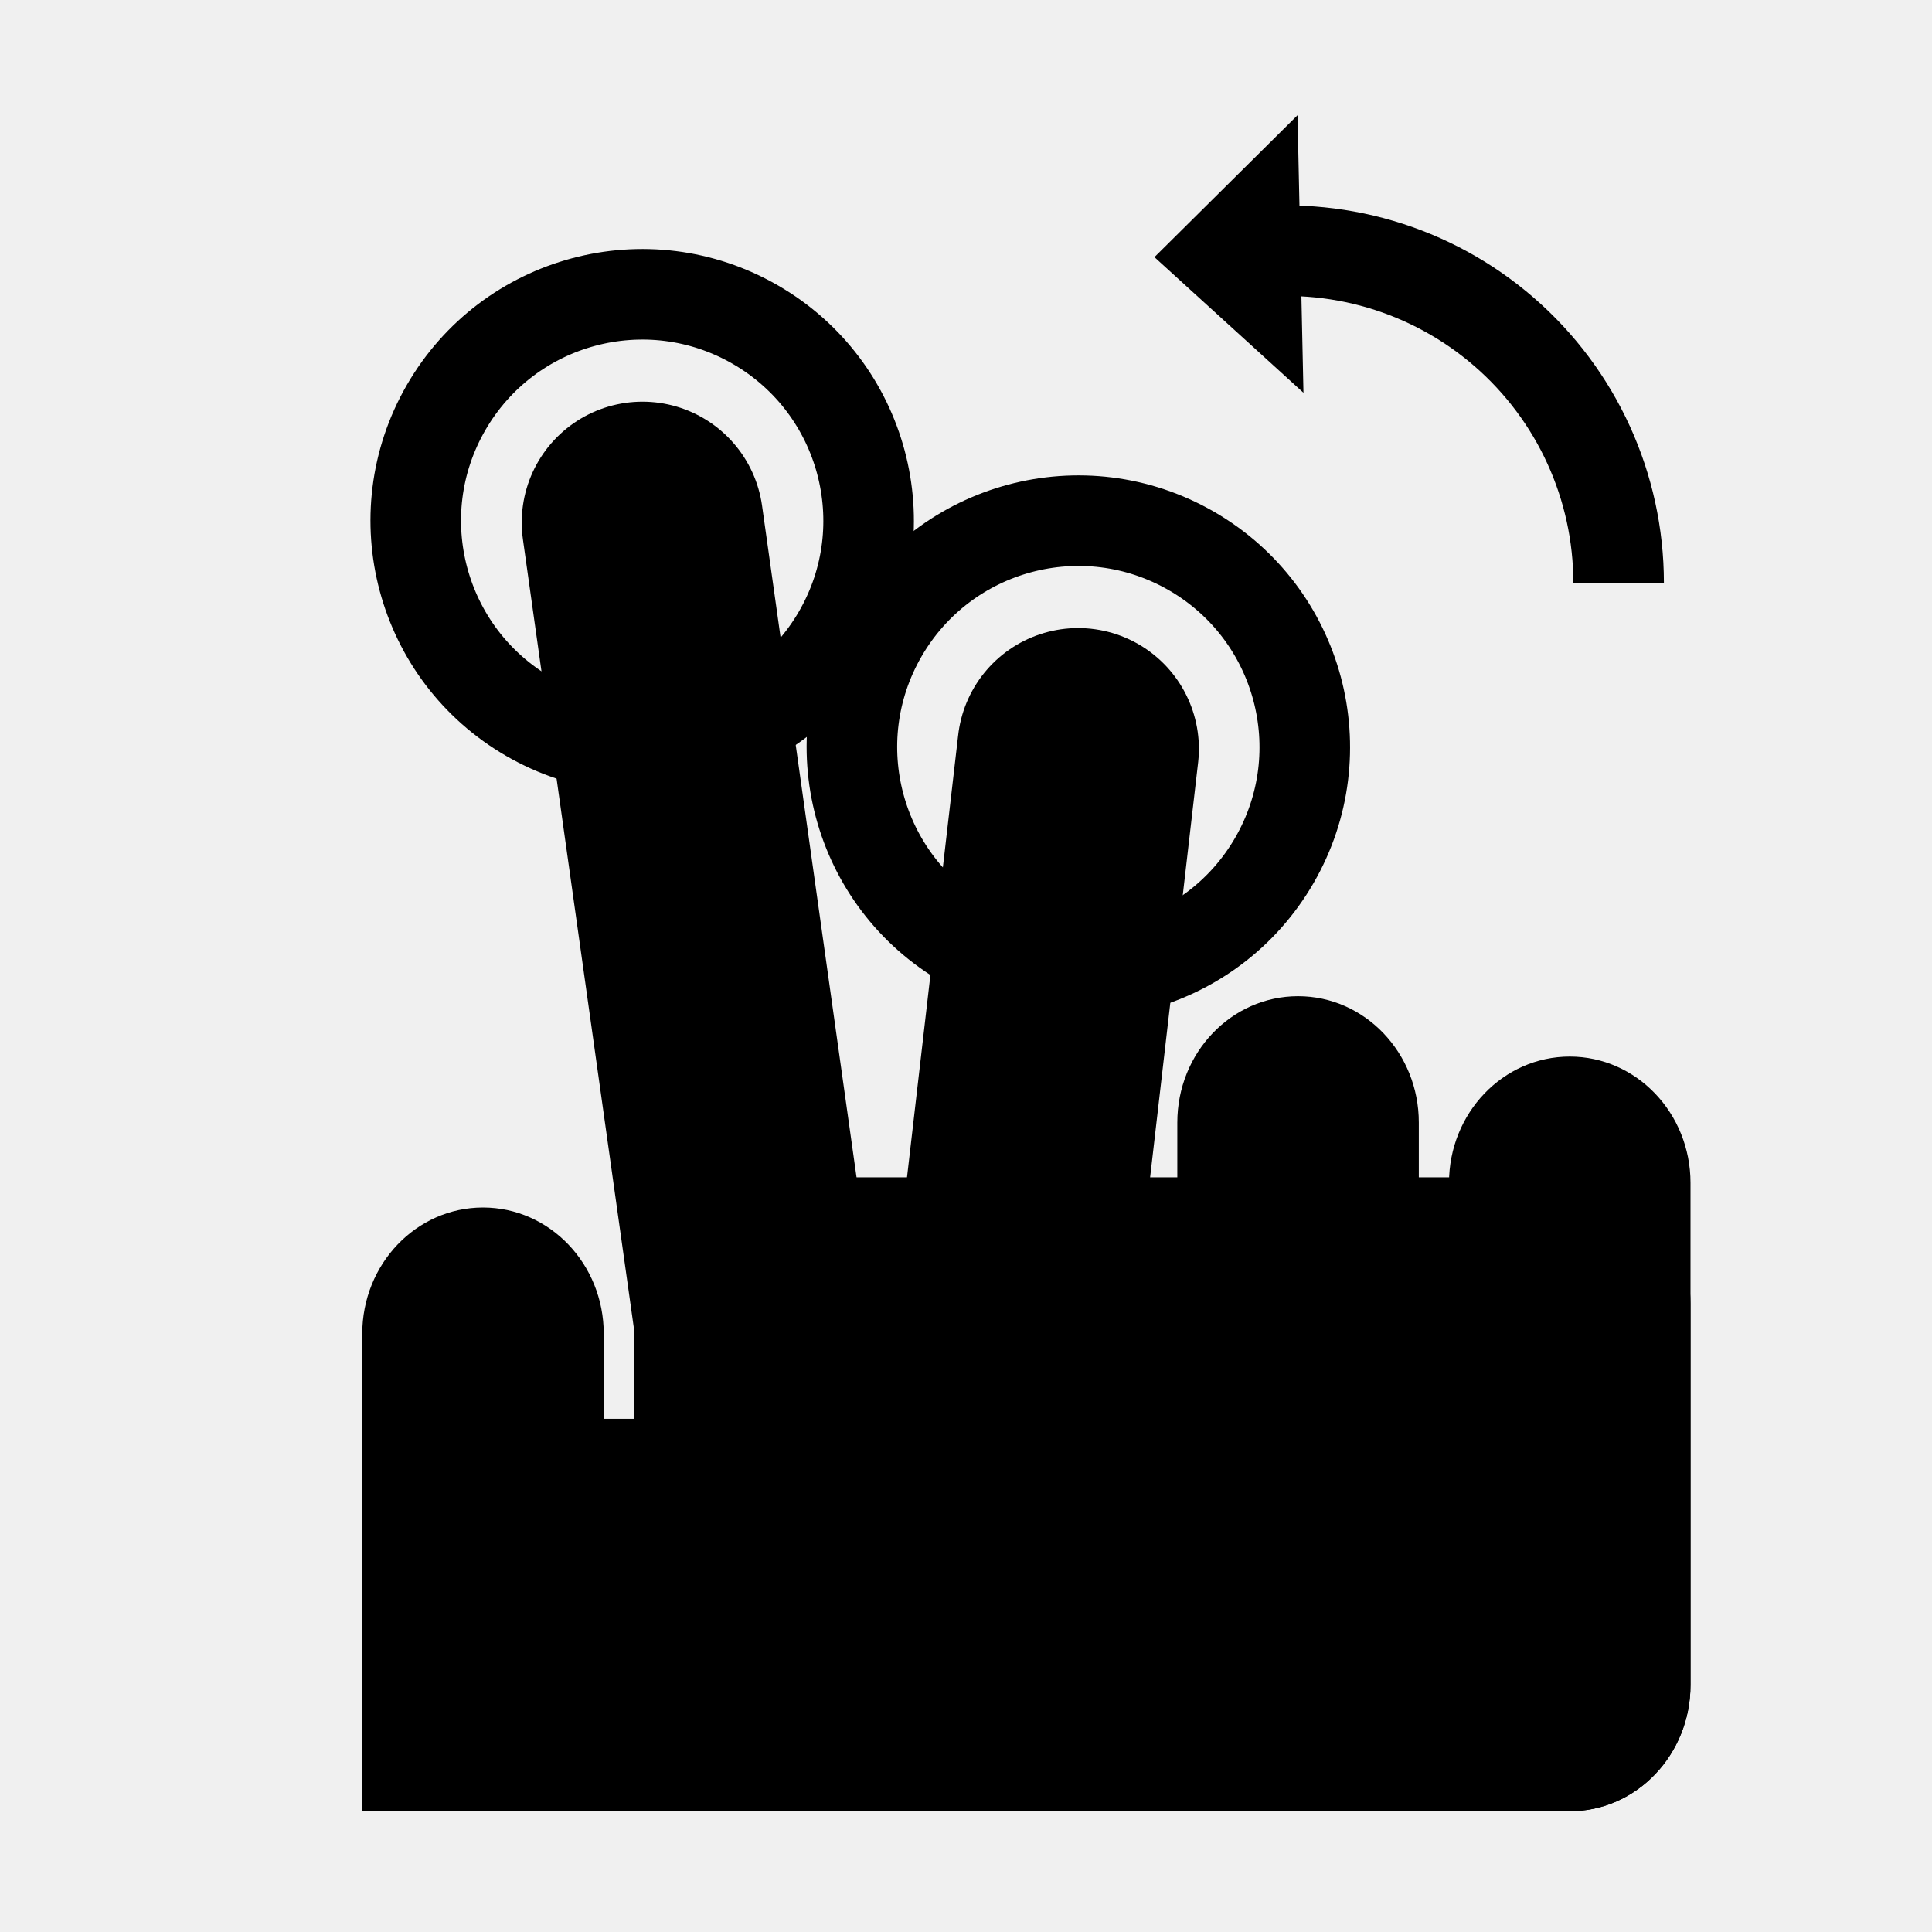
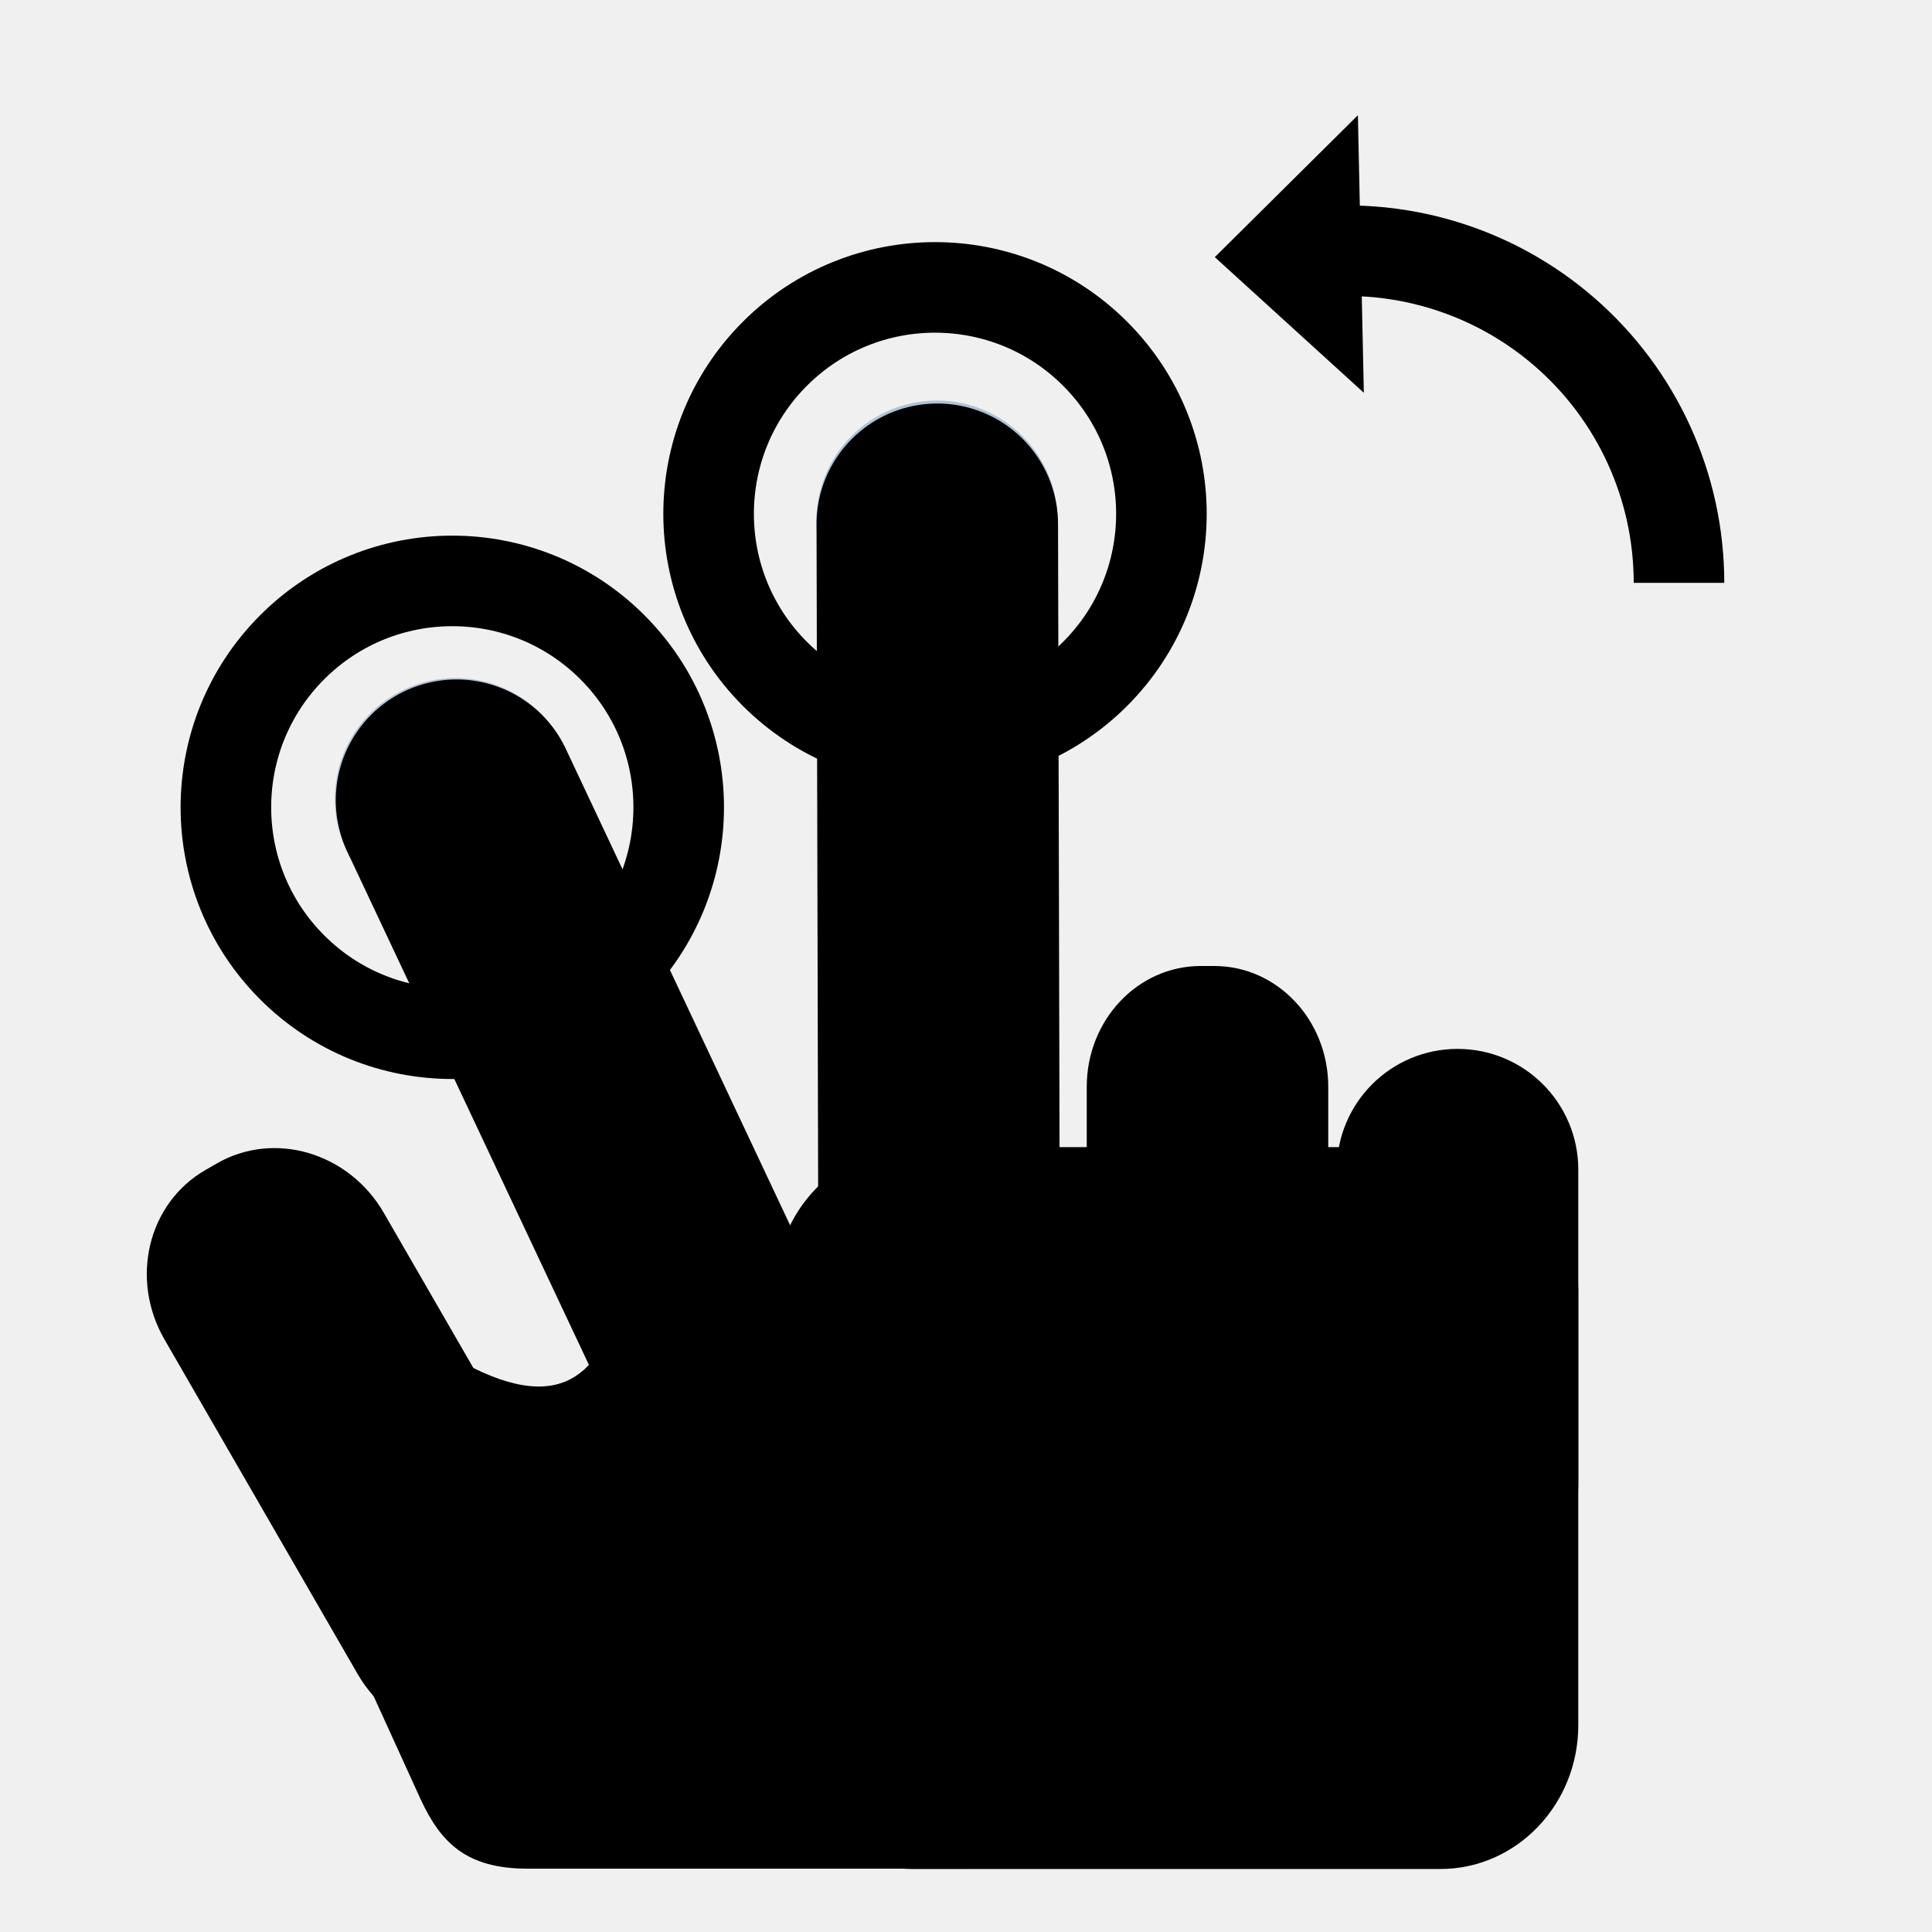
<svg xmlns="http://www.w3.org/2000/svg" width="64" height="64" viewBox="0 0 64 64" id="svg6660" version="1.1">
  <defs id="defs6662" />
  <g id="layer1" transform="translate(1077.143,-641.0758)">
-     <rect style="color:#000000;clip-rule:nonzero;display:inline;overflow:visible;visibility:visible;opacity:1;isolation:auto;mix-blend-mode:normal;color-interpolation:sRGB;color-interpolation-filters:linearRGB;solid-color:#000000;solid-opacity:1;fill:#000000;fill-opacity:1;fill-rule:nonzero;stroke:#4a90d9;stroke-width:0;stroke-linecap:round;stroke-linejoin:miter;stroke-miterlimit:4;stroke-dasharray:none;stroke-dashoffset:0;stroke-opacity:1;marker:none;color-rendering:auto;image-rendering:auto;shape-rendering:auto;text-rendering:auto;enable-background:accumulate" id="rect4211" width="8" height="20" x="-1065.143" y="681.076" ry="4.185" rx="4" />
-     <rect rx="4" ry="4.185" y="674.076" x="-1038.143" height="27" width="8" id="rect4215" style="color:#000000;clip-rule:nonzero;display:inline;overflow:visible;visibility:visible;opacity:1;isolation:auto;mix-blend-mode:normal;color-interpolation:sRGB;color-interpolation-filters:linearRGB;solid-color:#000000;solid-opacity:1;fill:#000000;fill-opacity:1;fill-rule:nonzero;stroke:#4a90d9;stroke-width:0;stroke-linecap:round;stroke-linejoin:miter;stroke-miterlimit:4;stroke-dasharray:none;stroke-dashoffset:0;stroke-opacity:1;marker:none;color-rendering:auto;image-rendering:auto;shape-rendering:auto;text-rendering:auto;enable-background:accumulate" />
-     <rect style="color:#000000;clip-rule:nonzero;display:inline;overflow:visible;visibility:visible;opacity:1;isolation:auto;mix-blend-mode:normal;color-interpolation:sRGB;color-interpolation-filters:linearRGB;solid-color:#000000;solid-opacity:1;fill:#000000;fill-opacity:1;fill-rule:nonzero;stroke:#4a90d9;stroke-width:0;stroke-linecap:round;stroke-linejoin:miter;stroke-miterlimit:4;stroke-dasharray:none;stroke-dashoffset:0;stroke-opacity:1;marker:none;color-rendering:auto;image-rendering:auto;shape-rendering:auto;text-rendering:auto;enable-background:accumulate" id="rect4217" width="8" height="25" x="-1029.143" y="676.076" ry="4.185" rx="4" />
-     <rect y="688.076" x="-1065.143" height="13" width="29" id="rect4219" style="color:#000000;clip-rule:nonzero;display:inline;overflow:visible;visibility:visible;opacity:1;isolation:auto;mix-blend-mode:normal;color-interpolation:sRGB;color-interpolation-filters:linearRGB;solid-color:#000000;solid-opacity:1;fill:#000000;fill-opacity:1;fill-rule:nonzero;stroke:#4a90d9;stroke-width:0;stroke-linecap:round;stroke-linejoin:miter;stroke-miterlimit:4;stroke-dasharray:none;stroke-dashoffset:0;stroke-opacity:1;marker:none;color-rendering:auto;image-rendering:auto;shape-rendering:auto;text-rendering:auto;enable-background:accumulate" />
-     <rect rx="4" ry="4.185" y="680.076" x="-1056.143" height="21" width="35" id="rect4221" style="color:#000000;clip-rule:nonzero;display:inline;overflow:visible;visibility:visible;opacity:1;isolation:auto;mix-blend-mode:normal;color-interpolation:sRGB;color-interpolation-filters:linearRGB;solid-color:#000000;solid-opacity:1;fill:#000000;fill-opacity:1;fill-rule:nonzero;stroke:#4a90d9;stroke-width:0;stroke-linecap:round;stroke-linejoin:miter;stroke-miterlimit:4;stroke-dasharray:none;stroke-dashoffset:0;stroke-opacity:1;marker:none;color-rendering:auto;image-rendering:auto;shape-rendering:auto;text-rendering:auto;enable-background:accumulate" />
-     <path id="path4245" d="m -1034.161,644.893 -4.74,4.701 4.937,4.493 z" style="color:#000000;display:inline;overflow:visible;visibility:visible;fill:#000000;fill-opacity:1;fill-rule:nonzero;stroke:none;stroke-width:6;marker:none;enable-background:accumulate" />
    <path transform="matrix(0.5,-0.8660254,0.8660254,0.5,0,0)" style="color:#000000;display:inline;overflow:visible;visibility:visible;fill:none;stroke:#000000;stroke-width:3;stroke-linecap:round;stroke-linejoin:miter;stroke-miterlimit:4;stroke-dasharray:none;stroke-dashoffset:0;stroke-opacity:1;marker:none;enable-background:accumulate" id="path4223" ry="7.5" rx="7.5" cy="-577.372" cx="-1106.794" d="" />
-     <ellipse transform="matrix(0.5,-0.8660254,0.8660254,0.5,0,0)" id="path4225" style="color:#000000;display:inline;overflow:visible;visibility:visible;fill:none;stroke:#000000;stroke-width:3;stroke-linecap:round;stroke-linejoin:miter;stroke-miterlimit:4;stroke-dasharray:none;stroke-dashoffset:0;stroke-opacity:1;marker:none;enable-background:accumulate" cx="-1098.062" cy="-585.247" rx="7.5" ry="7.5" />
-     <path id="ellipse4229" style="color:#000000;display:inline;overflow:visible;visibility:visible;fill:none;stroke:#000000;stroke-width:3;stroke-linecap:butt;stroke-linejoin:miter;stroke-miterlimit:4;stroke-dasharray:none;stroke-dashoffset:0;stroke-opacity:1;marker:none;enable-background:accumulate" transform="matrix(0.5,-0.8660254,0.8660254,0.5,0,0)" d="m -1080.514,-572.524 a 11.002,11.002 0 0 1 2.144,8.879 11.002,11.002 0 0 1 -5.301,7.439" />
-     <path style="fill:none;fill-rule:evenodd;stroke:#000000;stroke-width:8;stroke-linecap:round;stroke-linejoin:miter;stroke-miterlimit:4;stroke-dasharray:none;stroke-opacity:1" d="m -1041.428,665.881 -3.588,31.011" id="path4284" />
-     <path style="fill:none;fill-rule:evenodd;stroke:#000000;stroke-width:8;stroke-linecap:round;stroke-linejoin:miter;stroke-miterlimit:4;stroke-dasharray:none;stroke-opacity:1" d="m -1055.86,658.382 5.427,38.58" id="path4300" />
-     <ellipse ry="7.5" rx="7.5" cy="-568.985" cx="-1097.332" style="color:#000000;display:inline;overflow:visible;visibility:visible;fill:none;stroke:#000000;stroke-width:3;stroke-linecap:round;stroke-linejoin:miter;stroke-miterlimit:4;stroke-dasharray:none;stroke-dashoffset:0;stroke-opacity:1;marker:none;enable-background:accumulate" id="ellipse4145" transform="matrix(0.5,-0.8660254,0.8660254,0.5,0,0)" />
+     <rect style="color:#000000;clip-rule:nonzero;display:inline;overflow:visible;visibility:visible;opacity:1;isolation:auto;mix-blend-mode:normal;color-interpolation:sRGB;color-interpolation-filters:linearRGB;solid-color:#000000;solid-opacity:1;fill:#000000;fill-opacity:1;fill-rule:nonzero;stroke:#4a90d9;stroke-width:0;stroke-linecap:round;stroke-linejoin:miter;stroke-miterlimit:4;stroke-dasharray:none;stroke-dashoffset:0;stroke-opacity:1;marker:none;color-rendering:auto;image-rendering:auto;shape-rendering:auto;text-rendering:auto;enable-background:accumulate" id="rect4211" width="8.389" height="21.165" x="-1270.838" y="53.585" ry="4.185" rx="3.973" transform="matrix(0.8660254,-0.5,0.5,0.8660254,0,0)" />
+     <rect rx="3.772" ry="4" y="673.076" x="-1041.143" height="20.929" width="8" id="rect4215" style="color:#000000;clip-rule:nonzero;display:inline;overflow:visible;visibility:visible;opacity:1;isolation:auto;mix-blend-mode:normal;color-interpolation:sRGB;color-interpolation-filters:linearRGB;solid-color:#000000;solid-opacity:1;fill:#000000;fill-opacity:1;fill-rule:nonzero;stroke:#4a90d9;stroke-width:0;stroke-linecap:round;stroke-linejoin:miter;stroke-miterlimit:4;stroke-dasharray:none;stroke-dashoffset:0;stroke-opacity:1;marker:none;color-rendering:auto;image-rendering:auto;shape-rendering:auto;text-rendering:auto;enable-background:accumulate" />
+     <rect style="color:#000000;clip-rule:nonzero;display:inline;overflow:visible;visibility:visible;opacity:1;isolation:auto;mix-blend-mode:normal;color-interpolation:sRGB;color-interpolation-filters:linearRGB;solid-color:#000000;solid-opacity:1;fill:#000000;fill-opacity:1;fill-rule:nonzero;stroke:#4a90d9;stroke-width:0;stroke-linecap:round;stroke-linejoin:miter;stroke-miterlimit:4;stroke-dasharray:none;stroke-dashoffset:0;stroke-opacity:1;marker:none;color-rendering:auto;image-rendering:auto;shape-rendering:auto;text-rendering:auto;enable-background:accumulate" id="rect4217" width="8" height="18.381" x="-1032.86" y="675.822" ry="4" rx="4" />
+     <path style="color:#000000;clip-rule:nonzero;display:inline;overflow:visible;visibility:visible;opacity:1;isolation:auto;mix-blend-mode:normal;color-interpolation:sRGB;color-interpolation-filters:linearRGB;solid-color:#000000;solid-opacity:1;fill:#000000;fill-opacity:1;fill-rule:nonzero;stroke:#4a90d9;stroke-width:0;stroke-linecap:round;stroke-linejoin:miter;stroke-miterlimit:4;stroke-dasharray:none;stroke-dashoffset:0;stroke-opacity:1;marker:none;color-rendering:auto;image-rendering:auto;shape-rendering:auto;text-rendering:auto;enable-background:accumulate" d="m -1063.228,685.331 c 4.111,2.853 5.652,1.667 6.489,-0.626 l 15.153,18.258 -24.609,-8.743 c -0.486,-1.414 -0.619,-2.724 -0.619,-4.233 z" id="rect4219" />
+     <rect rx="4.571" ry="4.766" y="679.076" x="-1051.474" height="23.913" width="26.614" id="rect4221" style="color:#000000;clip-rule:nonzero;display:inline;overflow:visible;visibility:visible;opacity:1;isolation:auto;mix-blend-mode:normal;color-interpolation:sRGB;color-interpolation-filters:linearRGB;solid-color:#000000;solid-opacity:1;fill:#000000;fill-opacity:1;fill-rule:nonzero;stroke:#4a90d9;stroke-width:0;stroke-linecap:round;stroke-linejoin:miter;stroke-miterlimit:4;stroke-dasharray:none;stroke-dashoffset:0;stroke-opacity:1;marker:none;color-rendering:auto;image-rendering:auto;shape-rendering:auto;text-rendering:auto;enable-background:accumulate" />
+     <ellipse transform="matrix(-0.7071068,-0.7071068,-0.7071068,0.7071068,0,0)" style="color:#000000;display:inline;overflow:visible;visibility:visible;fill:none;stroke:#000000;stroke-width:3;stroke-linecap:round;stroke-linejoin:miter;stroke-miterlimit:4;stroke-dasharray:none;stroke-dashoffset:0;stroke-opacity:1;marker:none;enable-background:accumulate" id="path4223-9" cx="278.841" cy="1223.28" rx="7.5" ry="7.5" />
+     <ellipse transform="matrix(-0.7071068,-0.7071068,-0.7071068,0.7071068,0,0)" id="path4225" style="color:#000000;display:inline;overflow:visible;visibility:visible;fill:none;stroke:#000000;stroke-width:3;stroke-linecap:round;stroke-linejoin:miter;stroke-miterlimit:4;stroke-dasharray:none;stroke-dashoffset:0;stroke-opacity:1;marker:none;enable-background:accumulate" cx="274.409" cy="1205.098" rx="7.5" ry="7.5" />
+     <circle style="opacity:1;fill:#215d9c;fill-opacity:0.316;stroke:#ffffff;stroke-width:0;stroke-linecap:square;stroke-miterlimit:4;stroke-dasharray:none;stroke-dashoffset:0;stroke-opacity:1" id="path4231" cx="-1223.004" cy="-278.964" r="3.999" transform="matrix(0.7071068,-0.7071068,0.7071068,0.7071068,0,0)" />
+     <circle transform="matrix(0.7071068,-0.7071068,0.7071068,0.7071068,0,0)" r="3.999" cy="-274.188" cx="-1205.226" id="circle4249" style="opacity:1;fill:#215d9c;fill-opacity:0.316;stroke:#ffffff;stroke-width:0;stroke-linecap:square;stroke-miterlimit:4;stroke-dasharray:none;stroke-dashoffset:0;stroke-opacity:1" />
+     <path style="fill:none;fill-rule:evenodd;stroke:#000000;stroke-width:8;stroke-linecap:round;stroke-linejoin:miter;stroke-miterlimit:4;stroke-dasharray:none;stroke-opacity:1" d="m -1046.094,658.443 0.084,34.775" id="path4284" />
+     <path style="fill:none;fill-rule:evenodd;stroke:#000000;stroke-width:8;stroke-linecap:round;stroke-linejoin:miter;stroke-miterlimit:4;stroke-dasharray:none;stroke-opacity:1" d="m -1062.02,667.584 12.587,26.733" id="path4300" />
+     <path style="color:#000000;clip-rule:nonzero;display:inline;overflow:visible;visibility:visible;opacity:1;isolation:auto;mix-blend-mode:normal;color-interpolation:sRGB;color-interpolation-filters:linearRGB;solid-color:#000000;solid-opacity:1;fill:#000000;fill-opacity:1;fill-rule:nonzero;stroke:none;stroke-width:2;stroke-linecap:butt;stroke-linejoin:miter;stroke-miterlimit:4;stroke-dasharray:none;stroke-dashoffset:0;stroke-opacity:1;marker:none;marker-start:none;marker-mid:none;marker-end:none;paint-order:normal;color-rendering:auto;image-rendering:auto;shape-rendering:auto;text-rendering:auto;enable-background:accumulate" d="m -1032.86,702.977 -26.804,0.001 c -2.033,0 -2.873,-0.863 -3.535,-2.277 l -2.961,-6.497 z" id="path8621" />
+     <path id="path4245" d="m -1032.161,644.893 -4.74,4.701 4.937,4.493 z" style="color:#000000;display:inline;overflow:visible;visibility:visible;fill:#000000;fill-opacity:1;fill-rule:nonzero;stroke:none;stroke-width:6;marker:none;enable-background:accumulate" />
+     <path id="ellipse4229" style="color:#000000;display:inline;overflow:visible;visibility:visible;fill:none;stroke:#000000;stroke-width:3;stroke-linecap:butt;stroke-linejoin:miter;stroke-miterlimit:4;stroke-dasharray:none;stroke-dashoffset:0;stroke-opacity:1;marker:none;enable-background:accumulate" transform="matrix(0.5,-0.8660254,0.8660254,0.5,0,0)" d="m -1079.514,-570.792 a 11.002,11.002 0 0 1 2.144,8.879 11.002,11.002 0 0 1 -5.301,7.439" />
  </g>
</svg>
